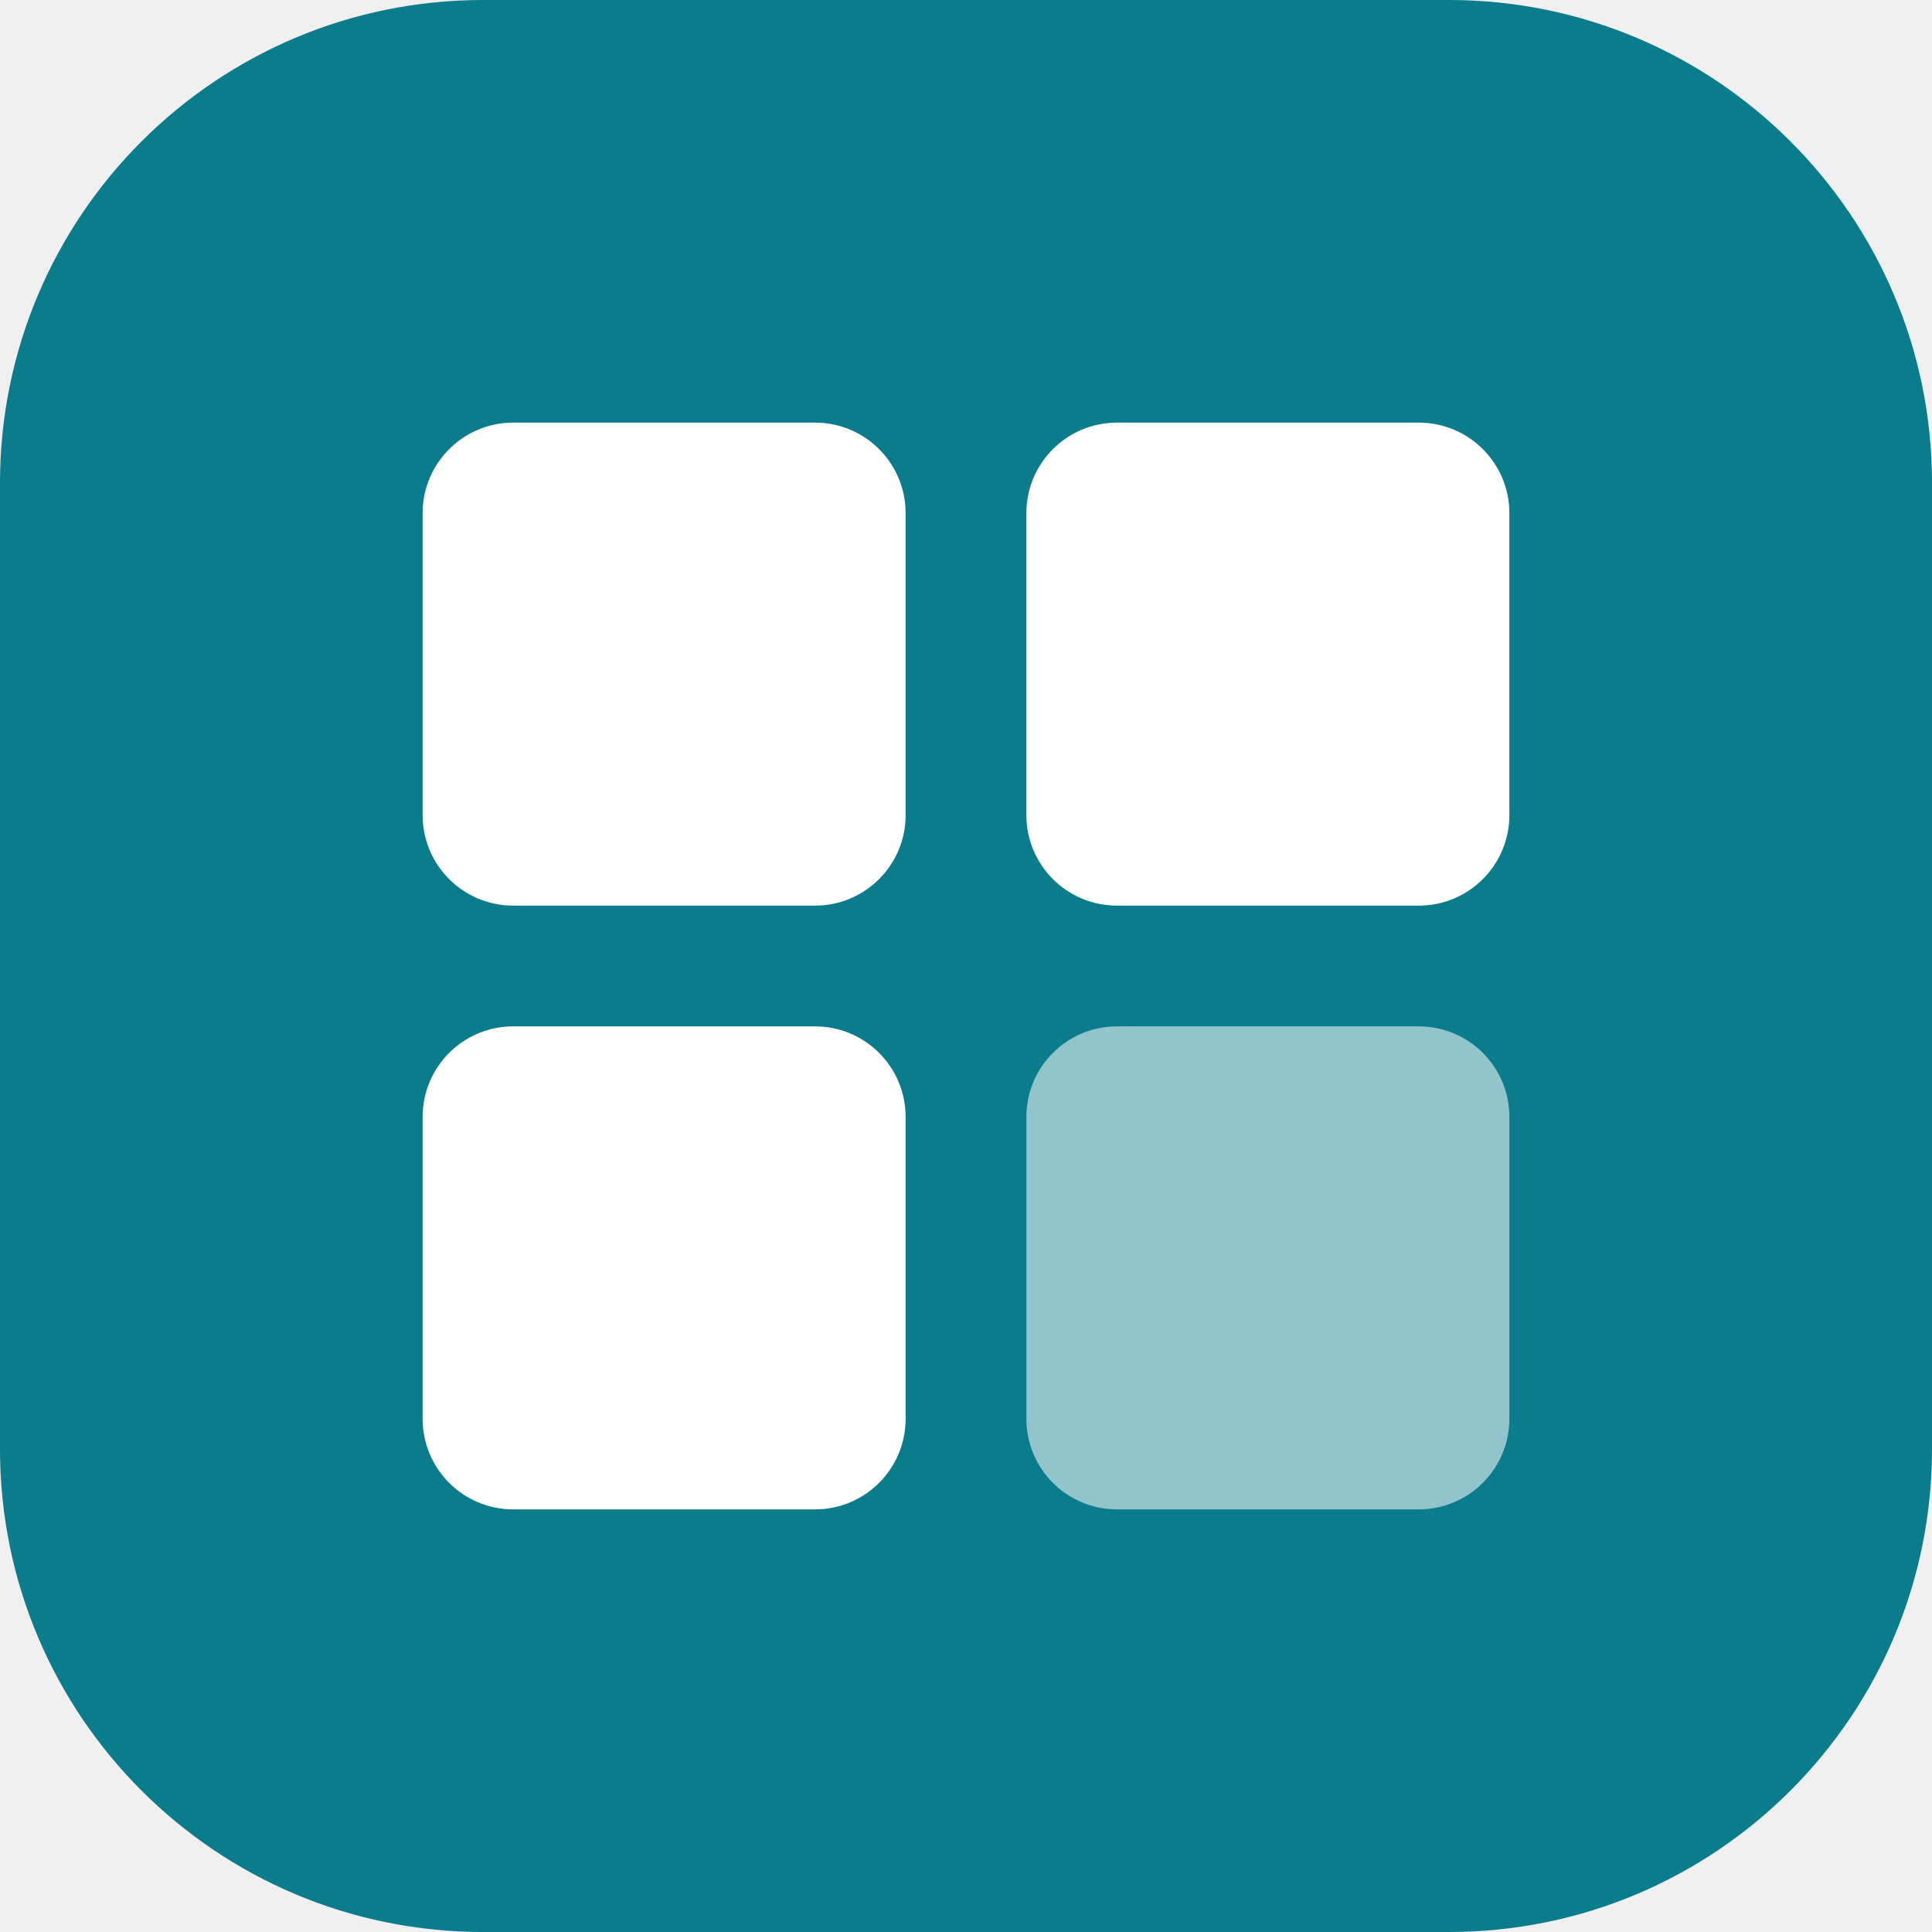
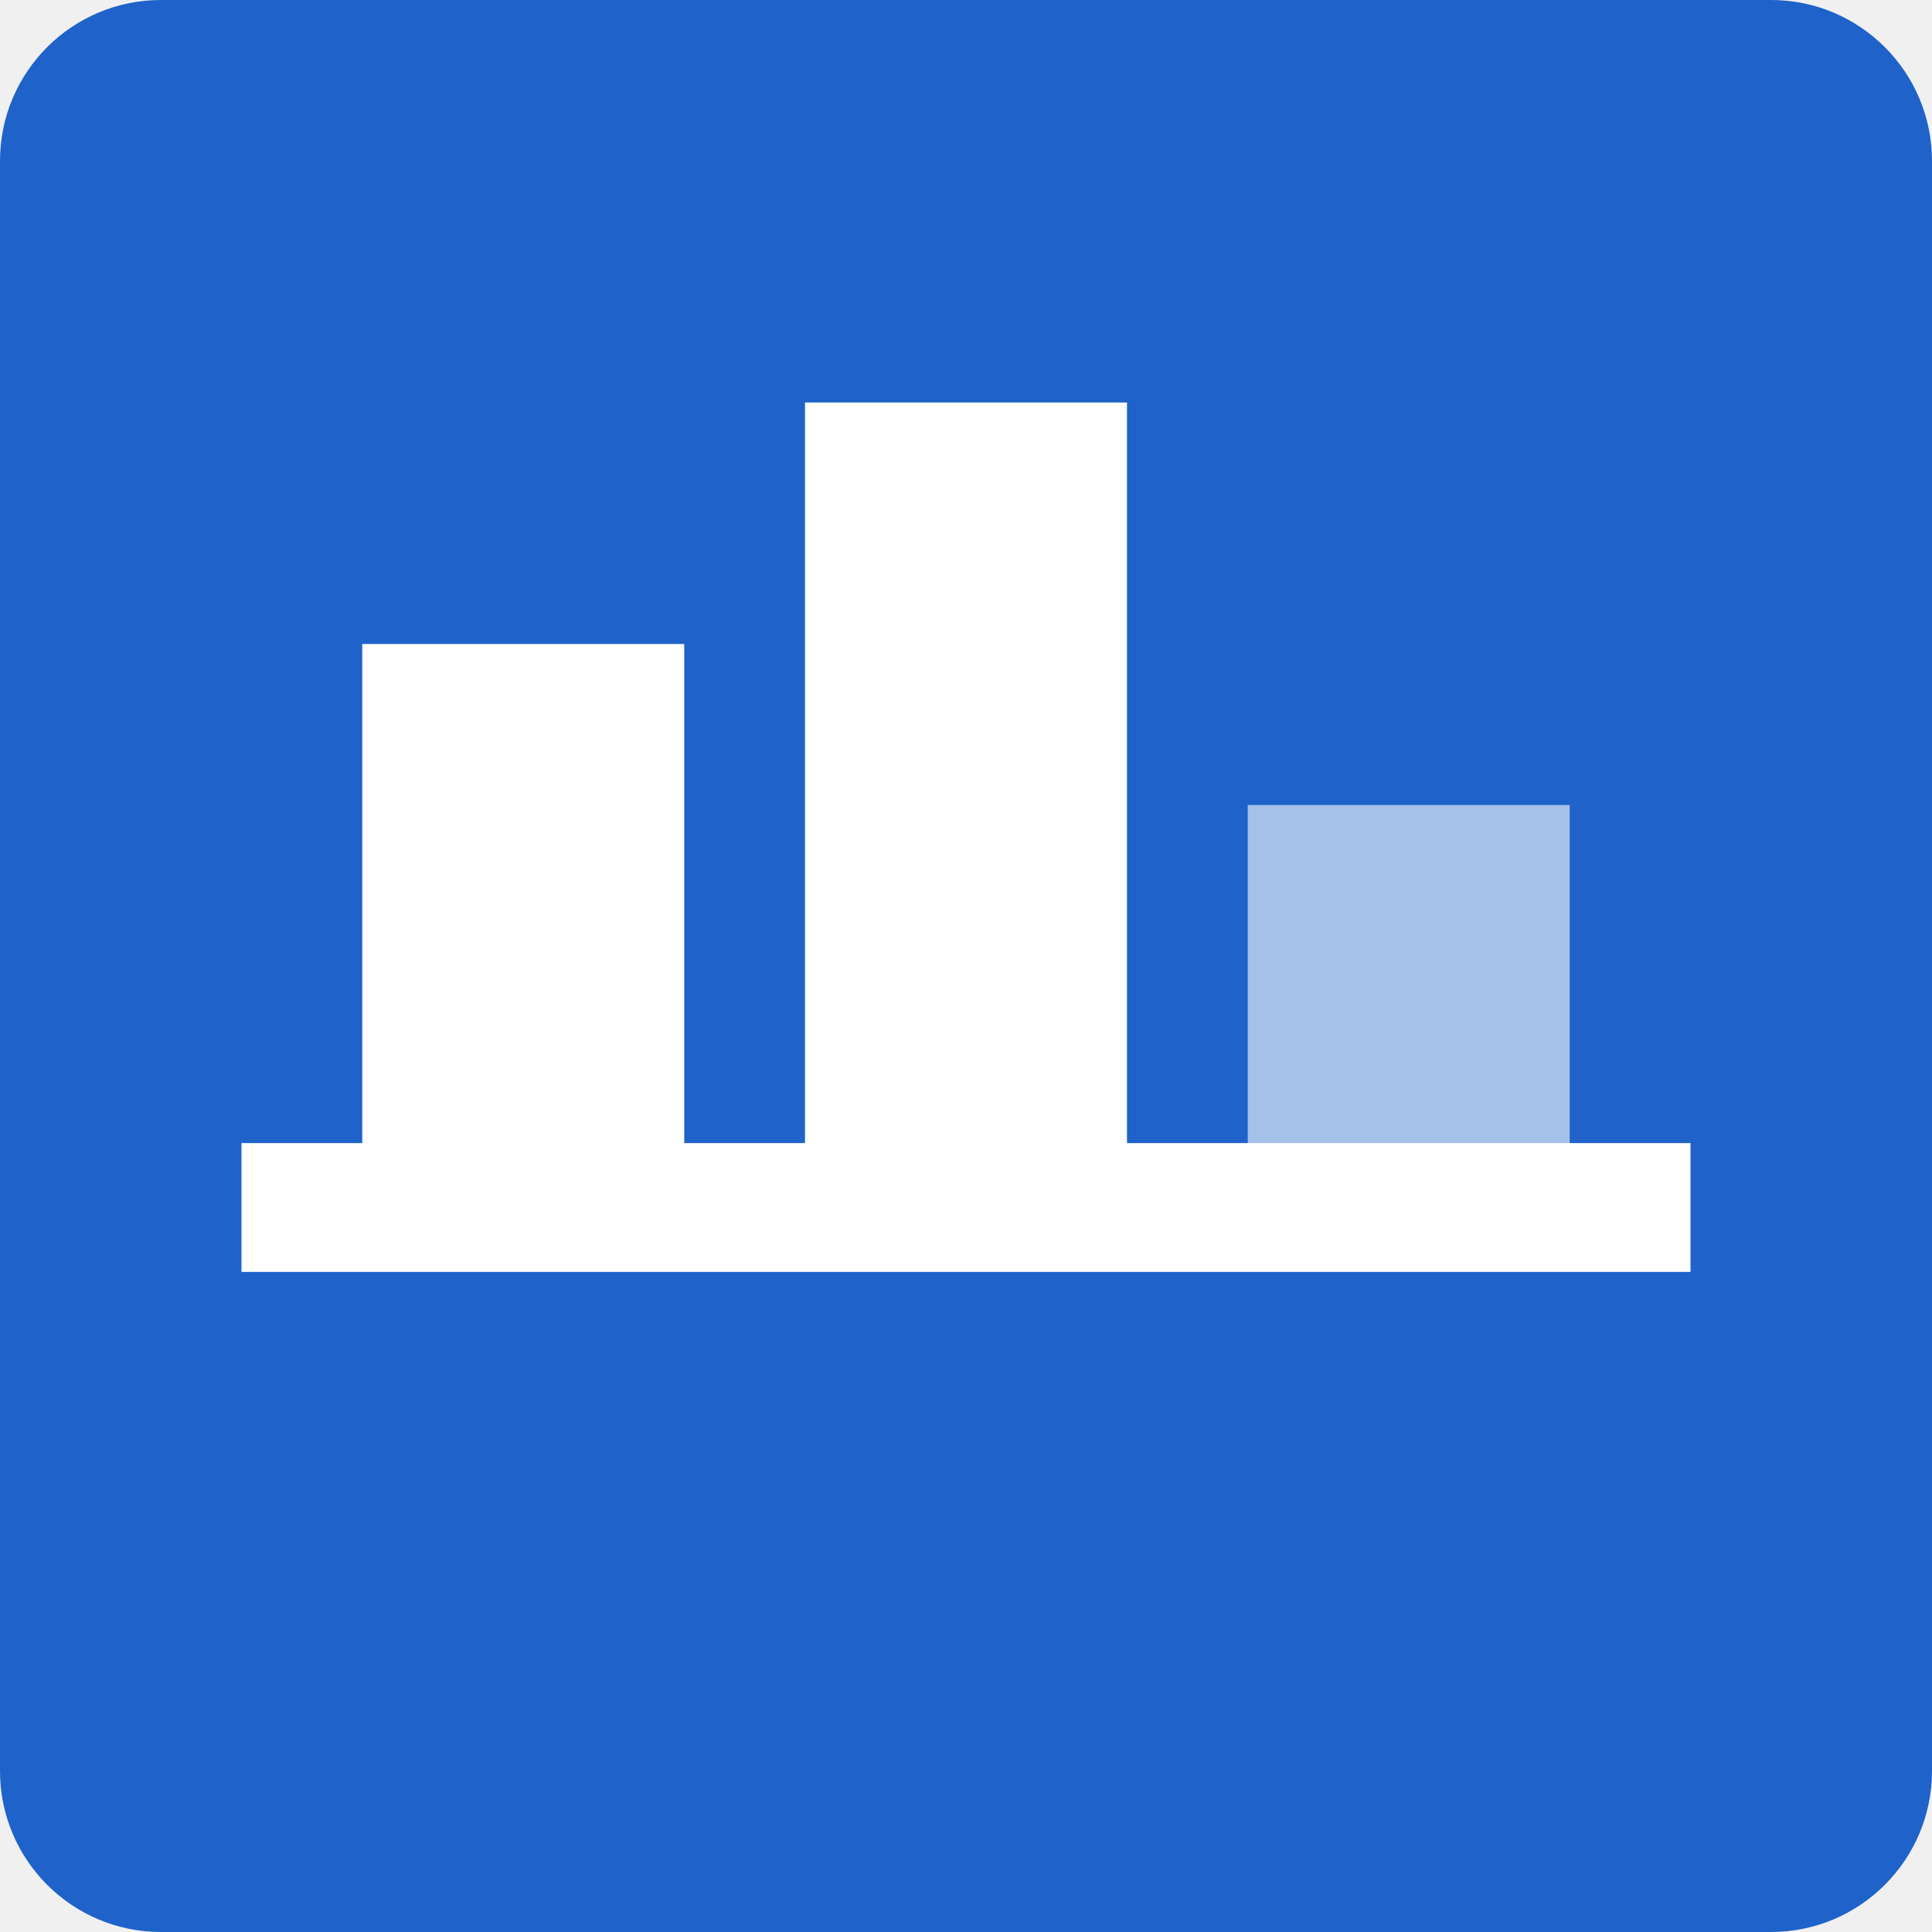
- <svg xmlns="http://www.w3.org/2000/svg" viewBox="0 0 32 32">
-   <rect width="32" height="32" rx="8" fill="#0a7c8c" />
-   <g fill="#fff">
-     <rect x="7" y="7" width="8" height="8" rx="1.5" />
-     <rect x="17" y="7" width="8" height="8" rx="1.5" />
-     <rect x="7" y="17" width="8" height="8" rx="1.5" />
-     <rect x="17" y="17" width="8" height="8" rx="1.5" opacity=".55" />
-   </g>
+ <svg xmlns="http://www.w3.org/2000/svg" viewBox="0 0 24 24">
+   <rect width="24" height="24" rx="2" fill="#1f62c9" />
+   <path d="M3 15h18" stroke="#fff" stroke-width="1.6" />
+   <rect x="4.5" y="8" width="4" height="7" fill="#fff" />
+   <rect x="10" y="5" width="4" height="10" fill="#fff" />
+   <rect x="15.5" y="10" width="4" height="5" fill="#fff" opacity=".6" />
</svg>
